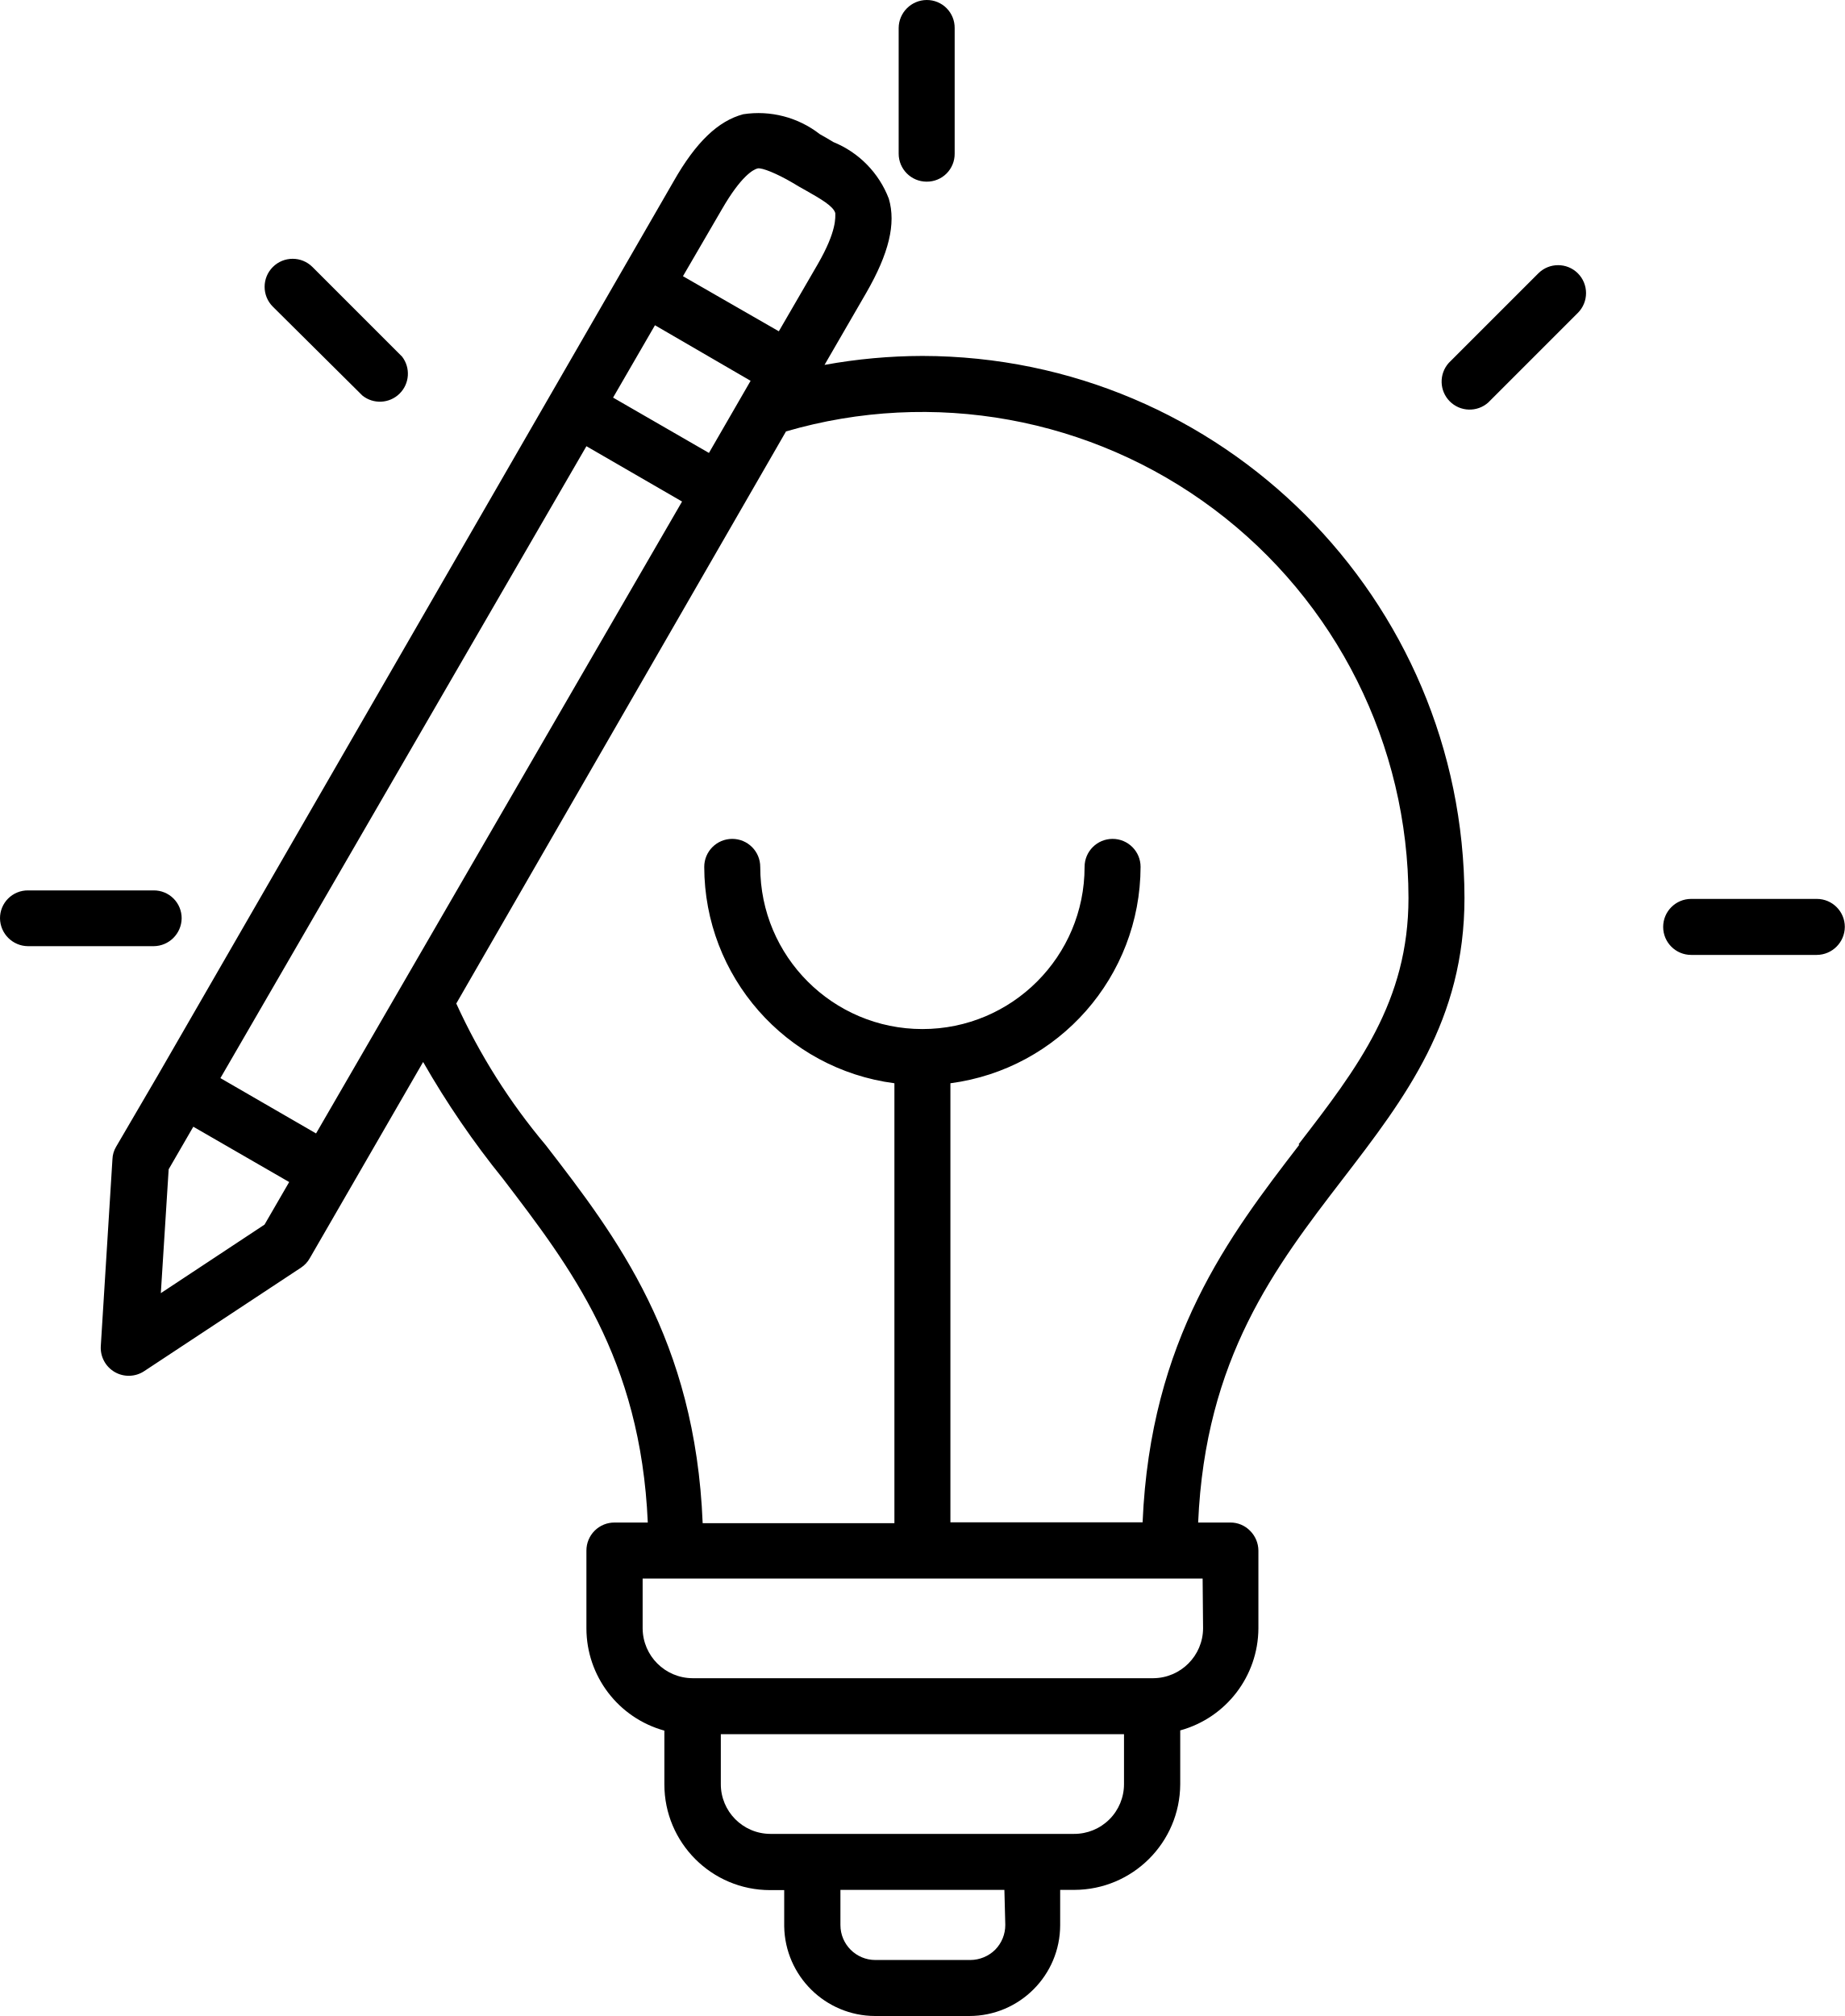
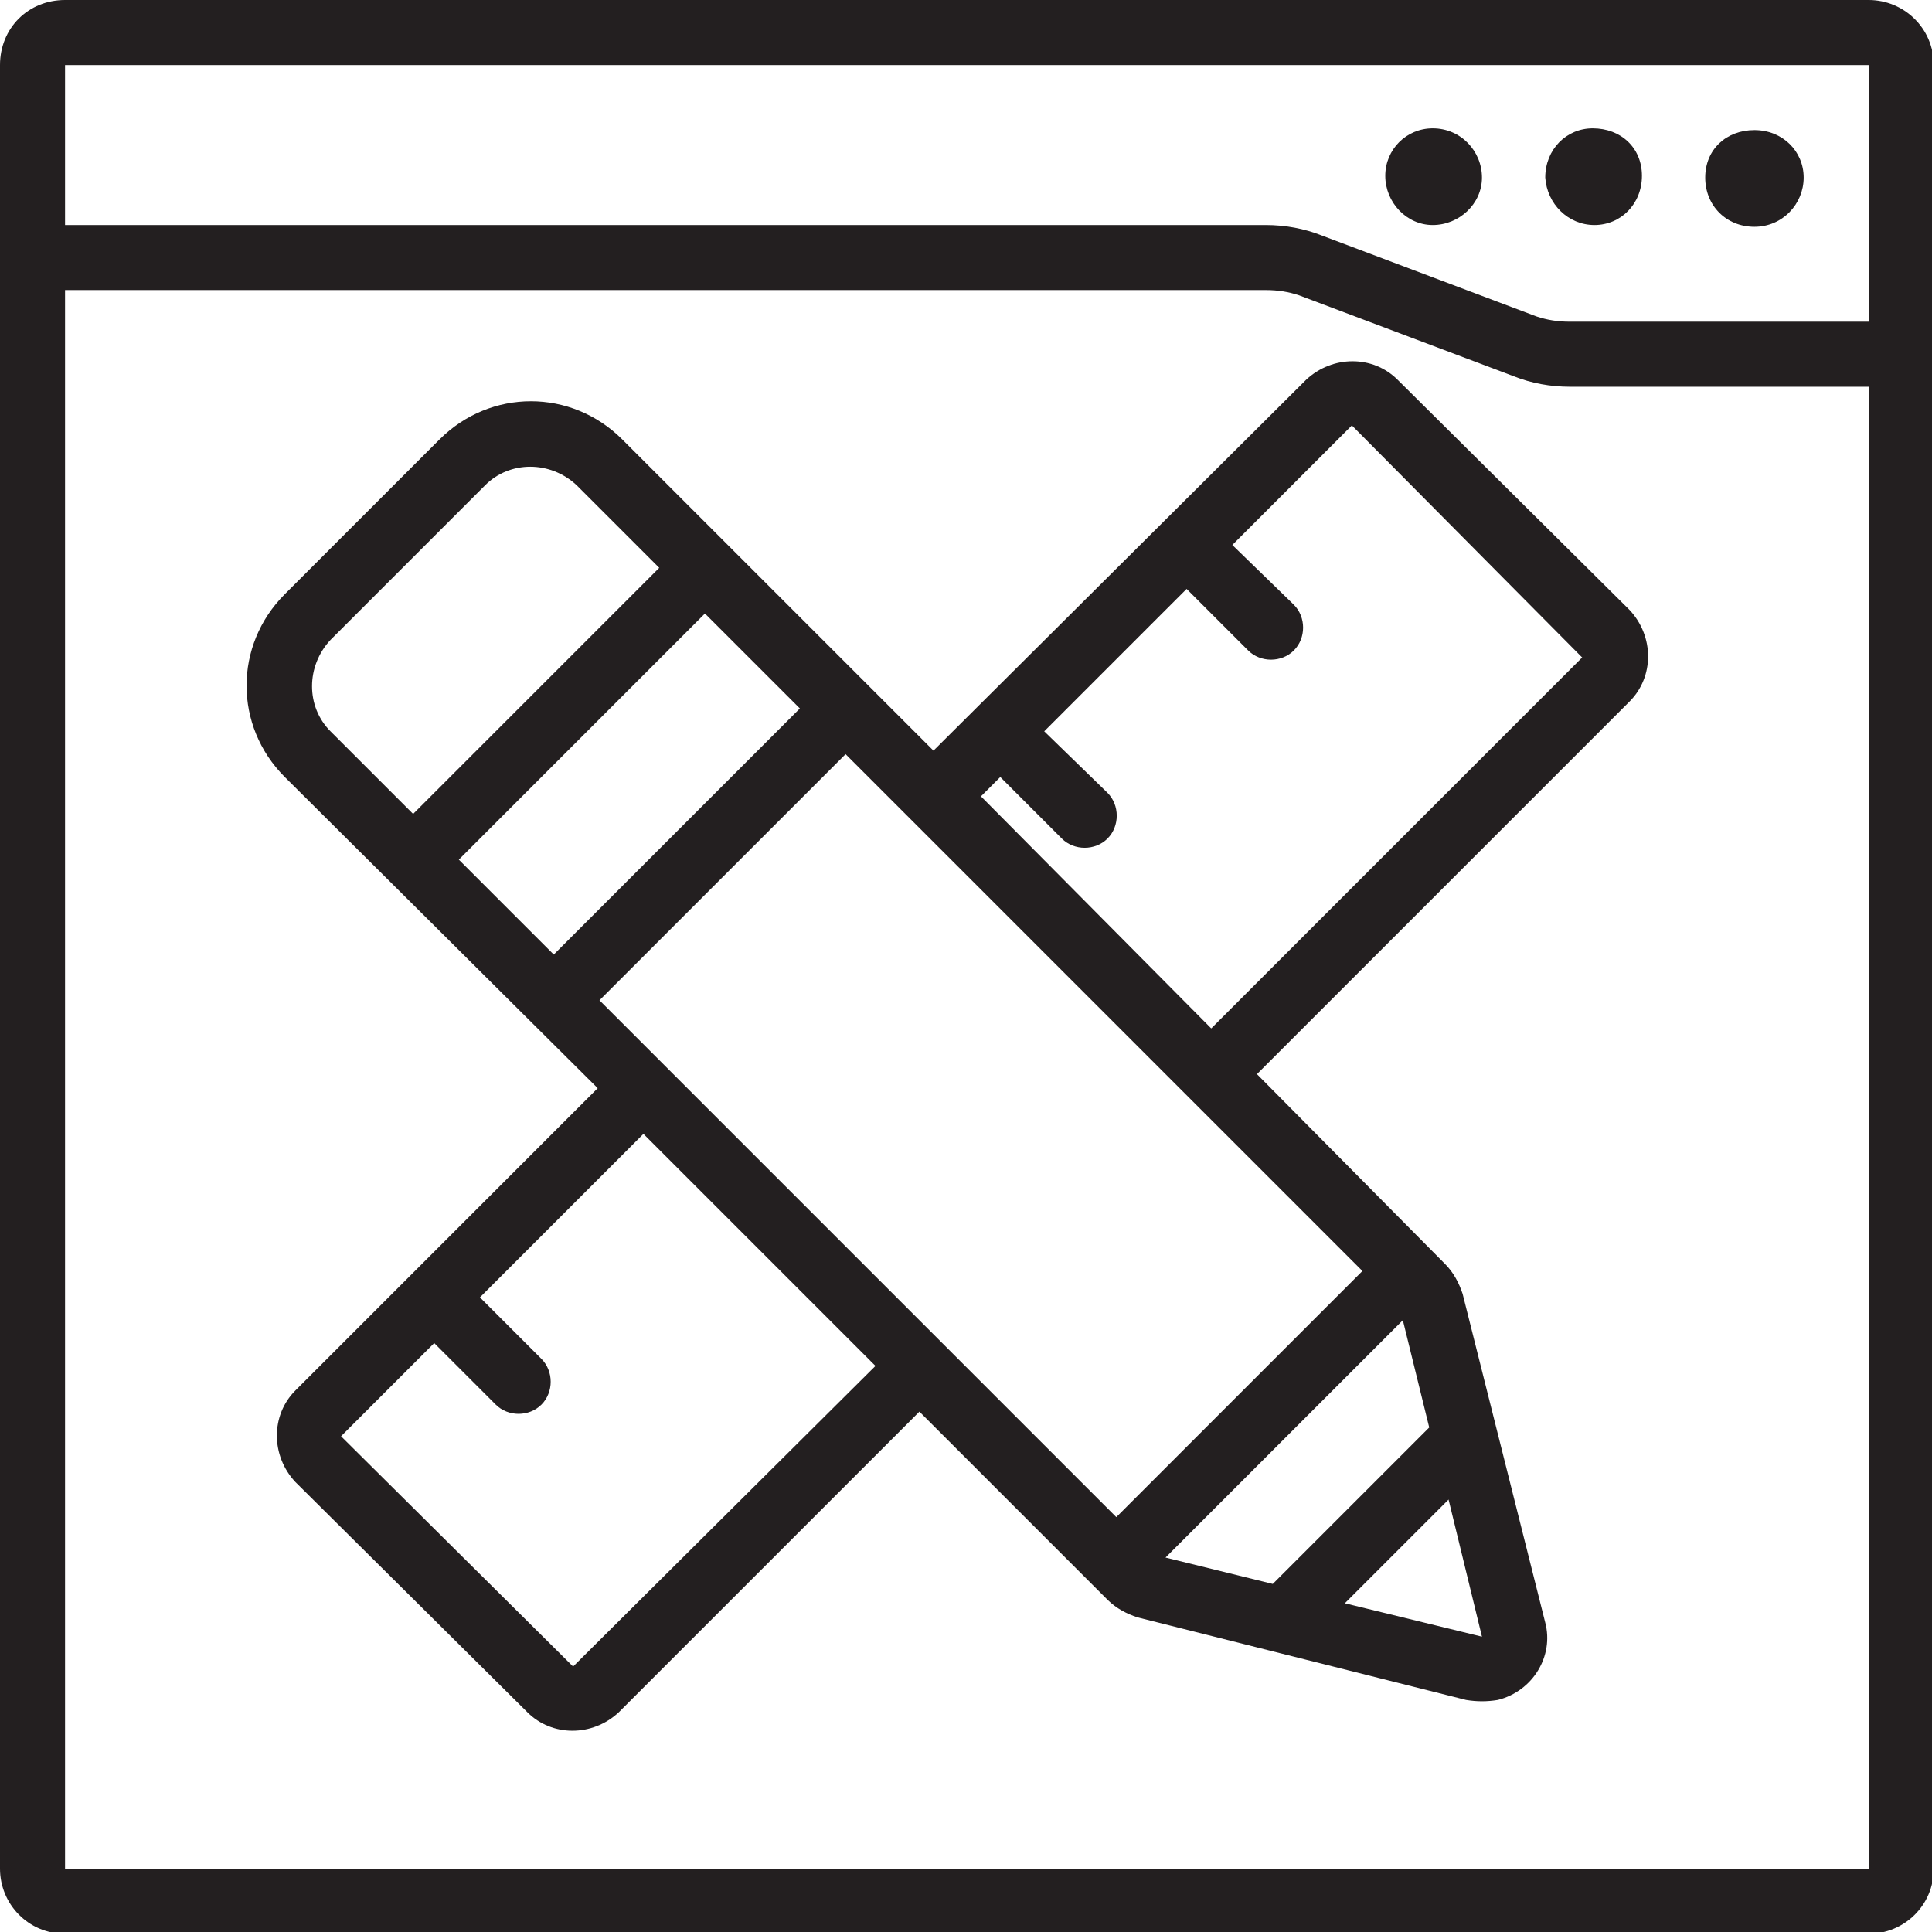
- <svg xmlns="http://www.w3.org/2000/svg" id="Layer_1" data-name="Layer 1" viewBox="0 0 82.36 90">
-   <path d="M55,30.89a24.67,24.67,0,0,0-4.37.4l1.87-3.23c1-1.74,1.33-3.07,1-4.19a4.44,4.44,0,0,0-2.48-2.53l-.3-.18-.3-.17h0A4.46,4.46,0,0,0,47,20.1c-1.12.3-2.11,1.24-3.11,3L20.87,63,19,66.2a1.17,1.17,0,0,0-.16.55l-.52,8.34h0a1.25,1.25,0,0,0,1.94,1.12l7-4.62a1.21,1.21,0,0,0,.39-.42l5.06-8.76a39.46,39.46,0,0,0,3.57,5.22c3,3.93,6.14,8,6.46,15.34H41.26A1.25,1.25,0,0,0,40,84.22V87.7a4.74,4.74,0,0,0,3.48,4.56v2.4a4.72,4.72,0,0,0,4.72,4.72h.63V101a4.07,4.07,0,0,0,4.06,4h4.2a4.06,4.06,0,0,0,4.06-4.06V99.37h.63a4.74,4.74,0,0,0,4.73-4.72v-2.4A4.75,4.75,0,0,0,70,87.7V84.22a1.26,1.26,0,0,0-.37-.88,1.22,1.22,0,0,0-.88-.37H67.31c.32-7.34,3.44-11.41,6.46-15.34C76.56,64,79.2,60.55,79.2,55.09A24.24,24.24,0,0,0,55,30.89ZM27.93,65.6l-4.27-2.47L40,34.92l4.27,2.47ZM45.47,35.22l-4.28-2.47,1.87-3.23L47.33,32Zm.58-10.88c.86-1.49,1.4-1.77,1.59-1.82s.88.24,1.53.62l.32.19.32.18c.65.37,1.21.69,1.3,1,0,.18.08.79-.78,2.28l-1.74,3-4.28-2.46ZM21,72.73l.35-5.53,1.1-1.9,4.28,2.47-1.1,1.9Zm37.7,28.2h0a1.57,1.57,0,0,1-.45,1.11,1.59,1.59,0,0,1-1.11.46H52.9a1.56,1.56,0,0,1-1.56-1.56V99.37h7.32Zm3.13-4.06H48.21A2.22,2.22,0,0,1,46,94.64V92.42H64v2.23a2.22,2.22,0,0,1-2.23,2.22Zm5.7-9.18a2.24,2.24,0,0,1-2.22,2.23H44.74a2.24,2.24,0,0,1-2.23-2.22V85.47h25Zm4.3-21.59c-3.13,4.07-6.65,8.67-7,16.86H56.25V63.36a9.77,9.77,0,0,0,8.49-9.66,1.25,1.25,0,1,0-2.5,0,7.24,7.24,0,1,1-14.48,0,1.25,1.25,0,0,0-2.5,0,9.76,9.76,0,0,0,8.49,9.66V83H45.19c-.33-8.2-3.85-12.79-7-16.87a27.59,27.59,0,0,1-4-6.33L48.91,34.26A21.71,21.71,0,0,1,76.7,55.09c0,4.61-2.27,7.58-4.91,11ZM53.94,21.86V16.25A1.26,1.26,0,0,1,55.19,15a1.24,1.24,0,0,1,1.25,1.25v5.61a1.24,1.24,0,0,1-1.25,1.25A1.25,1.25,0,0,1,53.94,21.86ZM84.26,27.2a1.25,1.25,0,0,1,0,1.77l-4,4a1.25,1.25,0,0,1-1.76-1.77l4-4A1.25,1.25,0,0,1,84.26,27.2ZM96.18,56.38a1.26,1.26,0,0,1-1.25,1.25H89.32a1.25,1.25,0,0,1,0-2.5h5.61a1.25,1.25,0,0,1,1.25,1.25Zm-75.5.86H15.07A1.26,1.26,0,0,1,13.82,56a1.24,1.24,0,0,1,1.25-1.25h5.61A1.24,1.24,0,0,1,21.93,56,1.26,1.26,0,0,1,20.68,57.24ZM26,28.69a1.25,1.25,0,0,1,1.77-1.77l4,4A1.25,1.25,0,0,1,30,32.66Z" transform="translate(-13.82 -15)" />
+ <svg xmlns="http://www.w3.org/2000/svg" version="1.1" id="Layer_1" x="0px" y="0px" viewBox="0 0 109.9 109.9" style="enable-background:new 0 0 109.9 109.9;" xml:space="preserve">
+   <style type="text/css">
+ 	.st0{fill:#231F20;}
+ </style>
+   <path class="st0" d="M106.3,0H3.7C1.6,0,0,1.6,0,3.7v102.6c0,2,1.6,3.7,3.7,3.7h102.6c0,0,0,0,0,0c2,0,3.7-1.6,3.7-3.7V3.7  c0,0,0,0,0,0C110,1.6,108.3,0,106.3,0z M106.3,106.3H3.7V16.5H72c0.7,0,1.3,0.1,1.9,0.3l12.2,4.6c1,0.4,2.1,0.6,3.2,0.6h17V106.3z   M106.3,18.3h-17c-0.7,0-1.3-0.1-1.9-0.3l-12.2-4.6c-1-0.4-2.1-0.6-3.2-0.6H3.7V3.7h102.6V18.3z" />
+   <path class="st0" d="M84.3,10.1c0,1.5-1.3,2.7-2.8,2.7c-1.5,0-2.7-1.3-2.7-2.8c0-1.5,1.2-2.7,2.7-2.7C83.1,7.3,84.3,8.6,84.3,10.1  C84.3,10.1,84.3,10.1,84.3,10.1z" />
+   <path class="st0" d="M90.7,12.8c1.5,0,2.7-1.2,2.7-2.8s-1.2-2.7-2.8-2.7c-1.5,0-2.7,1.2-2.7,2.8c0,0,0,0,0,0  C88,11.6,89.2,12.8,90.7,12.8z" />
+   <path class="st0" d="M102.6,10.1c0,1.5-1.2,2.8-2.8,2.8s-2.8-1.2-2.8-2.8s1.2-2.7,2.8-2.7S102.6,8.6,102.6,10.1z" />
+   <path class="st0" d="M92.7,34.7L79.5,21.6c0,0,0,0,0,0c-1.4-1.4-3.7-1.4-5.2,0L53.1,42.7L35.4,25c-2.9-2.9-7.5-2.9-10.4,0l-8.8,8.8  c-2.9,2.9-2.9,7.5,0,10.4L34,61.9L16.8,79.1c0,0,0,0,0,0c-1.4,1.4-1.4,3.7,0,5.2L30,97.4c0,0,0,0,0,0c1.4,1.4,3.7,1.4,5.2,0  l17.1-17.1L63,91c0.5,0.5,1.1,0.8,1.7,1l18.7,4.7c0.6,0.1,1.2,0.1,1.8,0c2-0.5,3.2-2.5,2.7-4.4l-4.7-18.7c-0.2-0.6-0.5-1.2-1-1.7  L71.5,61.1l21.2-21.2c0,0,0,0,0,0C94.1,38.5,94.1,36.2,92.7,34.7z M18.8,41.6c-1.4-1.4-1.4-3.7,0-5.2c0,0,0,0,0,0h0l8.8-8.8  c1.4-1.4,3.7-1.4,5.2,0c0,0,0,0,0,0l4.7,4.7l-14,14L18.8,41.6z M31.5,54.3l-5.4-5.4l14-14l5.4,5.4L31.5,54.3z M32.6,94.8L19.4,81.7  l5.3-5.3l3.5,3.5c0.7,0.7,1.9,0.7,2.6,0s0.7-1.9,0-2.6l-3.5-3.5l9.3-9.3l13.2,13.2L32.6,94.8z M82.4,85.3l1.9,7.8l-7.8-1.9  L82.4,85.3z M81.3,81.2l-8.9,8.9l-6.1-1.5l13.5-13.5L81.3,81.2z M77.5,72.3l-14,14L34.1,56.9l14-14L77.5,72.3z M68.9,58.5L55.8,45.3  l1.1-1.1l3.5,3.5c0.7,0.7,1.9,0.7,2.6,0s0.7-1.9,0-2.6l-3.6-3.5l8.1-8.1l3.5,3.5c0.7,0.7,1.9,0.7,2.6,0c0.7-0.7,0.7-1.9,0-2.6  L70.1,31l6.8-6.8l13.1,13.2L68.9,58.5z" />
</svg>
